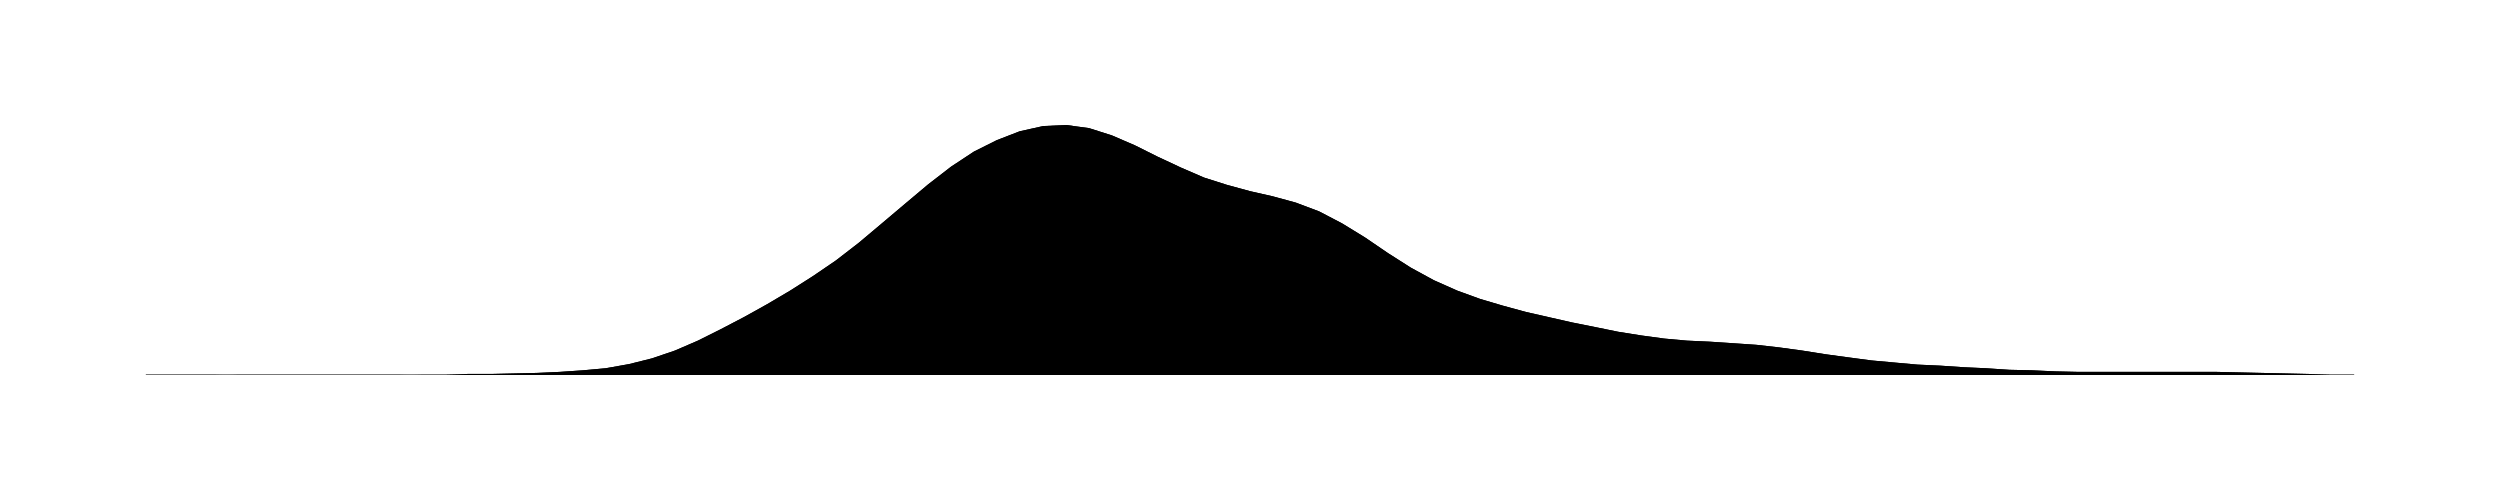
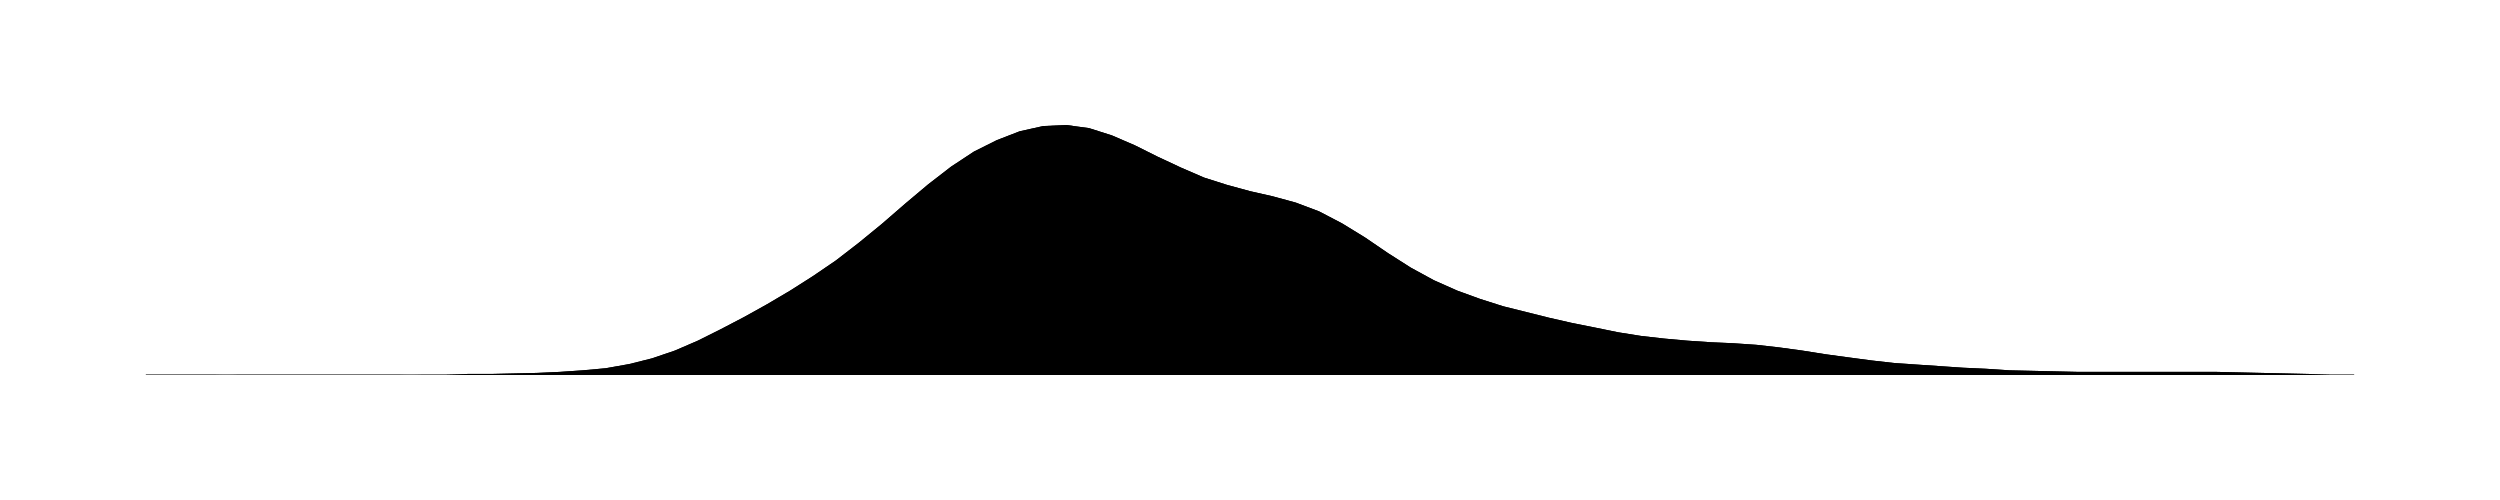
<svg xmlns="http://www.w3.org/2000/svg" viewBox="0 0 480 96">
-   <path id="a" d="M28.0 71.9L32.4 71.9L36.8 71.9L41.3 71.9L45.7 72.0L50.1 72.0L54.5 72.0L58.9 72.0L63.3 72.0L67.8 72.0L72.2 72.0L76.6 72.0L81.0 71.9L85.4 71.9L89.8 71.8L94.3 71.8L98.7 71.7L103.1 71.6L107.5 71.4L111.9 71.1L116.3 70.7L120.8 69.9L125.2 68.8L129.6 67.3L134.0 65.4L138.4 63.2L142.8 60.9L147.3 58.4L151.7 55.8L156.1 53.0L160.5 50.0L164.9 46.6L169.3 42.9L173.8 39.1L178.2 35.4L182.6 32.0L187.0 29.1L191.4 26.9L195.8 25.2L200.3 24.2L204.7 24.0L209.1 24.6L213.5 26.0L217.9 27.9L222.3 30.1L226.8 32.2L231.2 34.1L235.6 35.5L240.0 36.7L244.4 37.7L248.8 38.9L253.3 40.6L257.7 42.9L262.1 45.6L266.5 48.6L270.9 51.4L275.3 53.8L279.8 55.8L284.2 57.4L288.6 58.7L293.0 59.9L297.4 60.9L301.8 61.9L306.3 62.8L310.7 63.7L315.1 64.4L319.5 65.0L323.9 65.4L328.3 65.6L332.8 65.9L337.2 66.2L341.6 66.7L346.0 67.3L350.4 68.0L354.8 68.6L359.3 69.2L363.7 69.6L368.1 70.0L372.5 70.2L376.9 70.5L381.3 70.7L385.8 71.0L390.2 71.1L394.6 71.3L399.0 71.4L403.4 71.4L407.8 71.4L412.3 71.4L416.7 71.4L421.1 71.4L425.5 71.4L429.9 71.5L434.3 71.6L438.8 71.7L443.2 71.8L447.6 71.9L452.0 71.9V72H28.0Z" />
-   <path id="t" d="M28.0 71.9L32.4 71.9L36.8 71.9L41.3 71.9L45.7 72.0L50.1 72.0L54.5 72.0L58.9 72.0L63.3 72.0L67.8 72.0L72.2 72.0L76.6 72.0L81.0 71.9L85.4 71.9L89.8 71.8L94.3 71.8L98.7 71.7L103.1 71.6L107.5 71.4L111.9 71.1L116.3 70.7L120.8 69.9L125.2 68.8L129.6 67.3L134.0 65.4L138.4 63.2L142.8 60.9L147.3 58.4L151.7 55.8L156.1 53.0L160.5 50.0L164.9 46.6L169.3 42.9L173.8 39.1L178.2 35.4L182.6 32.0L187.0 29.1L191.4 26.9L195.8 25.2L200.3 24.2L204.7 24.0L209.1 24.6L213.5 26.0L217.9 27.9L222.3 30.1L226.8 32.2L231.2 34.1L235.6 35.5L240.0 36.7L244.4 37.7L248.8 38.9L253.3 40.6L257.7 42.9L262.1 45.6L266.5 48.6L270.9 51.4L275.3 53.8L279.8 55.8L284.2 57.4L288.6 58.7L293.0 59.9L297.4 60.9L301.8 61.9L306.3 62.8L310.7 63.7L315.1 64.4L319.5 65.0L323.9 65.4L328.3 65.6L332.8 65.9L337.2 66.2L341.6 66.7L346.0 67.3L350.4 68.0L354.8 68.6L359.3 69.2L363.7 69.6L368.1 70.0L372.5 70.2L376.9 70.5L381.3 70.7L385.8 71.0L390.2 71.1L394.6 71.3L399.0 71.4L403.4 71.4L407.8 71.4L412.3 71.4L416.7 71.4L421.1 71.4L425.5 71.4L429.9 71.5L434.3 71.6L438.8 71.7L443.2 71.8L447.6 71.9L452.0 71.9" />
+   <path id="a" d="M28.0 71.9L32.4 71.9L36.8 71.9L41.3 71.9L45.7 72.0L50.1 72.0L54.5 72.0L58.9 72.0L63.3 72.0L67.8 72.0L72.2 72.0L76.6 72.0L81.0 71.9L85.4 71.9L89.8 71.8L94.3 71.8L98.7 71.7L103.1 71.6L107.5 71.4L111.9 71.1L116.3 70.7L120.8 69.9L125.2 68.8L129.6 67.3L134.0 65.4L138.4 63.2L142.8 60.9L147.3 58.4L151.7 55.8L156.1 53.0L160.5 50.0L164.9 46.6L169.3 43.0L173.8 39.1L178.2 35.4L182.6 32.0L187.0 29.1L191.4 26.9L195.8 25.2L200.3 24.2L204.7 24.0L209.1 24.6L213.5 26.0L217.9 27.9L222.3 30.1L226.8 32.2L231.2 34.1L235.6 35.5L240.0 36.7L244.4 37.7L248.8 38.9L253.3 40.6L257.7 42.9L262.1 45.6L266.5 48.6L270.9 51.4L275.3 53.8L279.8 55.8L284.2 57.4L288.6 58.8L293.0 59.9L297.4 61.0L301.8 62.0L306.3 62.9L310.7 63.8L315.1 64.5L319.5 65.0L323.9 65.4L328.3 65.7L332.8 65.9L337.2 66.2L341.6 66.7L346.0 67.3L350.4 68.0L354.8 68.6L359.3 69.2L363.7 69.7L368.1 70.0L372.5 70.3L376.9 70.6L381.3 70.8L385.8 71.1L390.2 71.2L394.6 71.3L399.0 71.4L403.4 71.4L407.8 71.4L412.3 71.4L416.7 71.4L421.1 71.4L425.5 71.4L429.9 71.5L434.3 71.6L438.8 71.7L443.2 71.8L447.6 71.9L452.0 71.9V72H28.0Z" />
+   <path id="t" d="M28.0 71.9L32.4 71.9L36.8 71.9L41.3 71.9L45.7 72.0L50.1 72.0L54.5 72.0L58.9 72.0L63.3 72.0L67.8 72.0L72.2 72.0L76.6 72.0L81.0 71.9L85.4 71.9L89.8 71.8L94.3 71.8L98.7 71.7L103.1 71.6L107.5 71.4L111.9 71.1L116.3 70.7L120.8 69.9L125.2 68.8L129.6 67.3L134.0 65.4L138.4 63.2L142.8 60.9L147.3 58.4L151.7 55.8L156.1 53.0L160.5 50.0L164.9 46.6L169.3 43.0L173.8 39.1L178.2 35.4L182.6 32.0L187.0 29.1L191.4 26.9L195.8 25.2L200.3 24.2L204.7 24.0L209.1 24.6L213.5 26.0L217.9 27.9L222.3 30.1L226.8 32.2L231.2 34.1L235.6 35.5L240.0 36.7L244.4 37.7L248.8 38.9L253.3 40.6L257.7 42.9L262.1 45.6L266.5 48.6L270.9 51.4L275.3 53.8L279.8 55.8L284.2 57.4L288.6 58.8L293.0 59.9L297.4 61.0L301.8 62.0L306.3 62.9L310.7 63.8L315.1 64.5L319.5 65.0L323.9 65.4L328.3 65.7L332.8 65.9L337.2 66.2L341.6 66.7L346.0 67.3L350.4 68.0L354.8 68.6L359.3 69.2L363.7 69.7L368.1 70.0L372.5 70.3L376.9 70.6L381.3 70.8L385.8 71.1L390.2 71.2L394.6 71.3L399.0 71.4L403.4 71.4L407.8 71.4L412.3 71.4L416.7 71.4L421.1 71.4L425.5 71.4L429.9 71.5L434.3 71.6L438.8 71.7L443.2 71.8L447.6 71.9L452.0 71.9" />
</svg>
